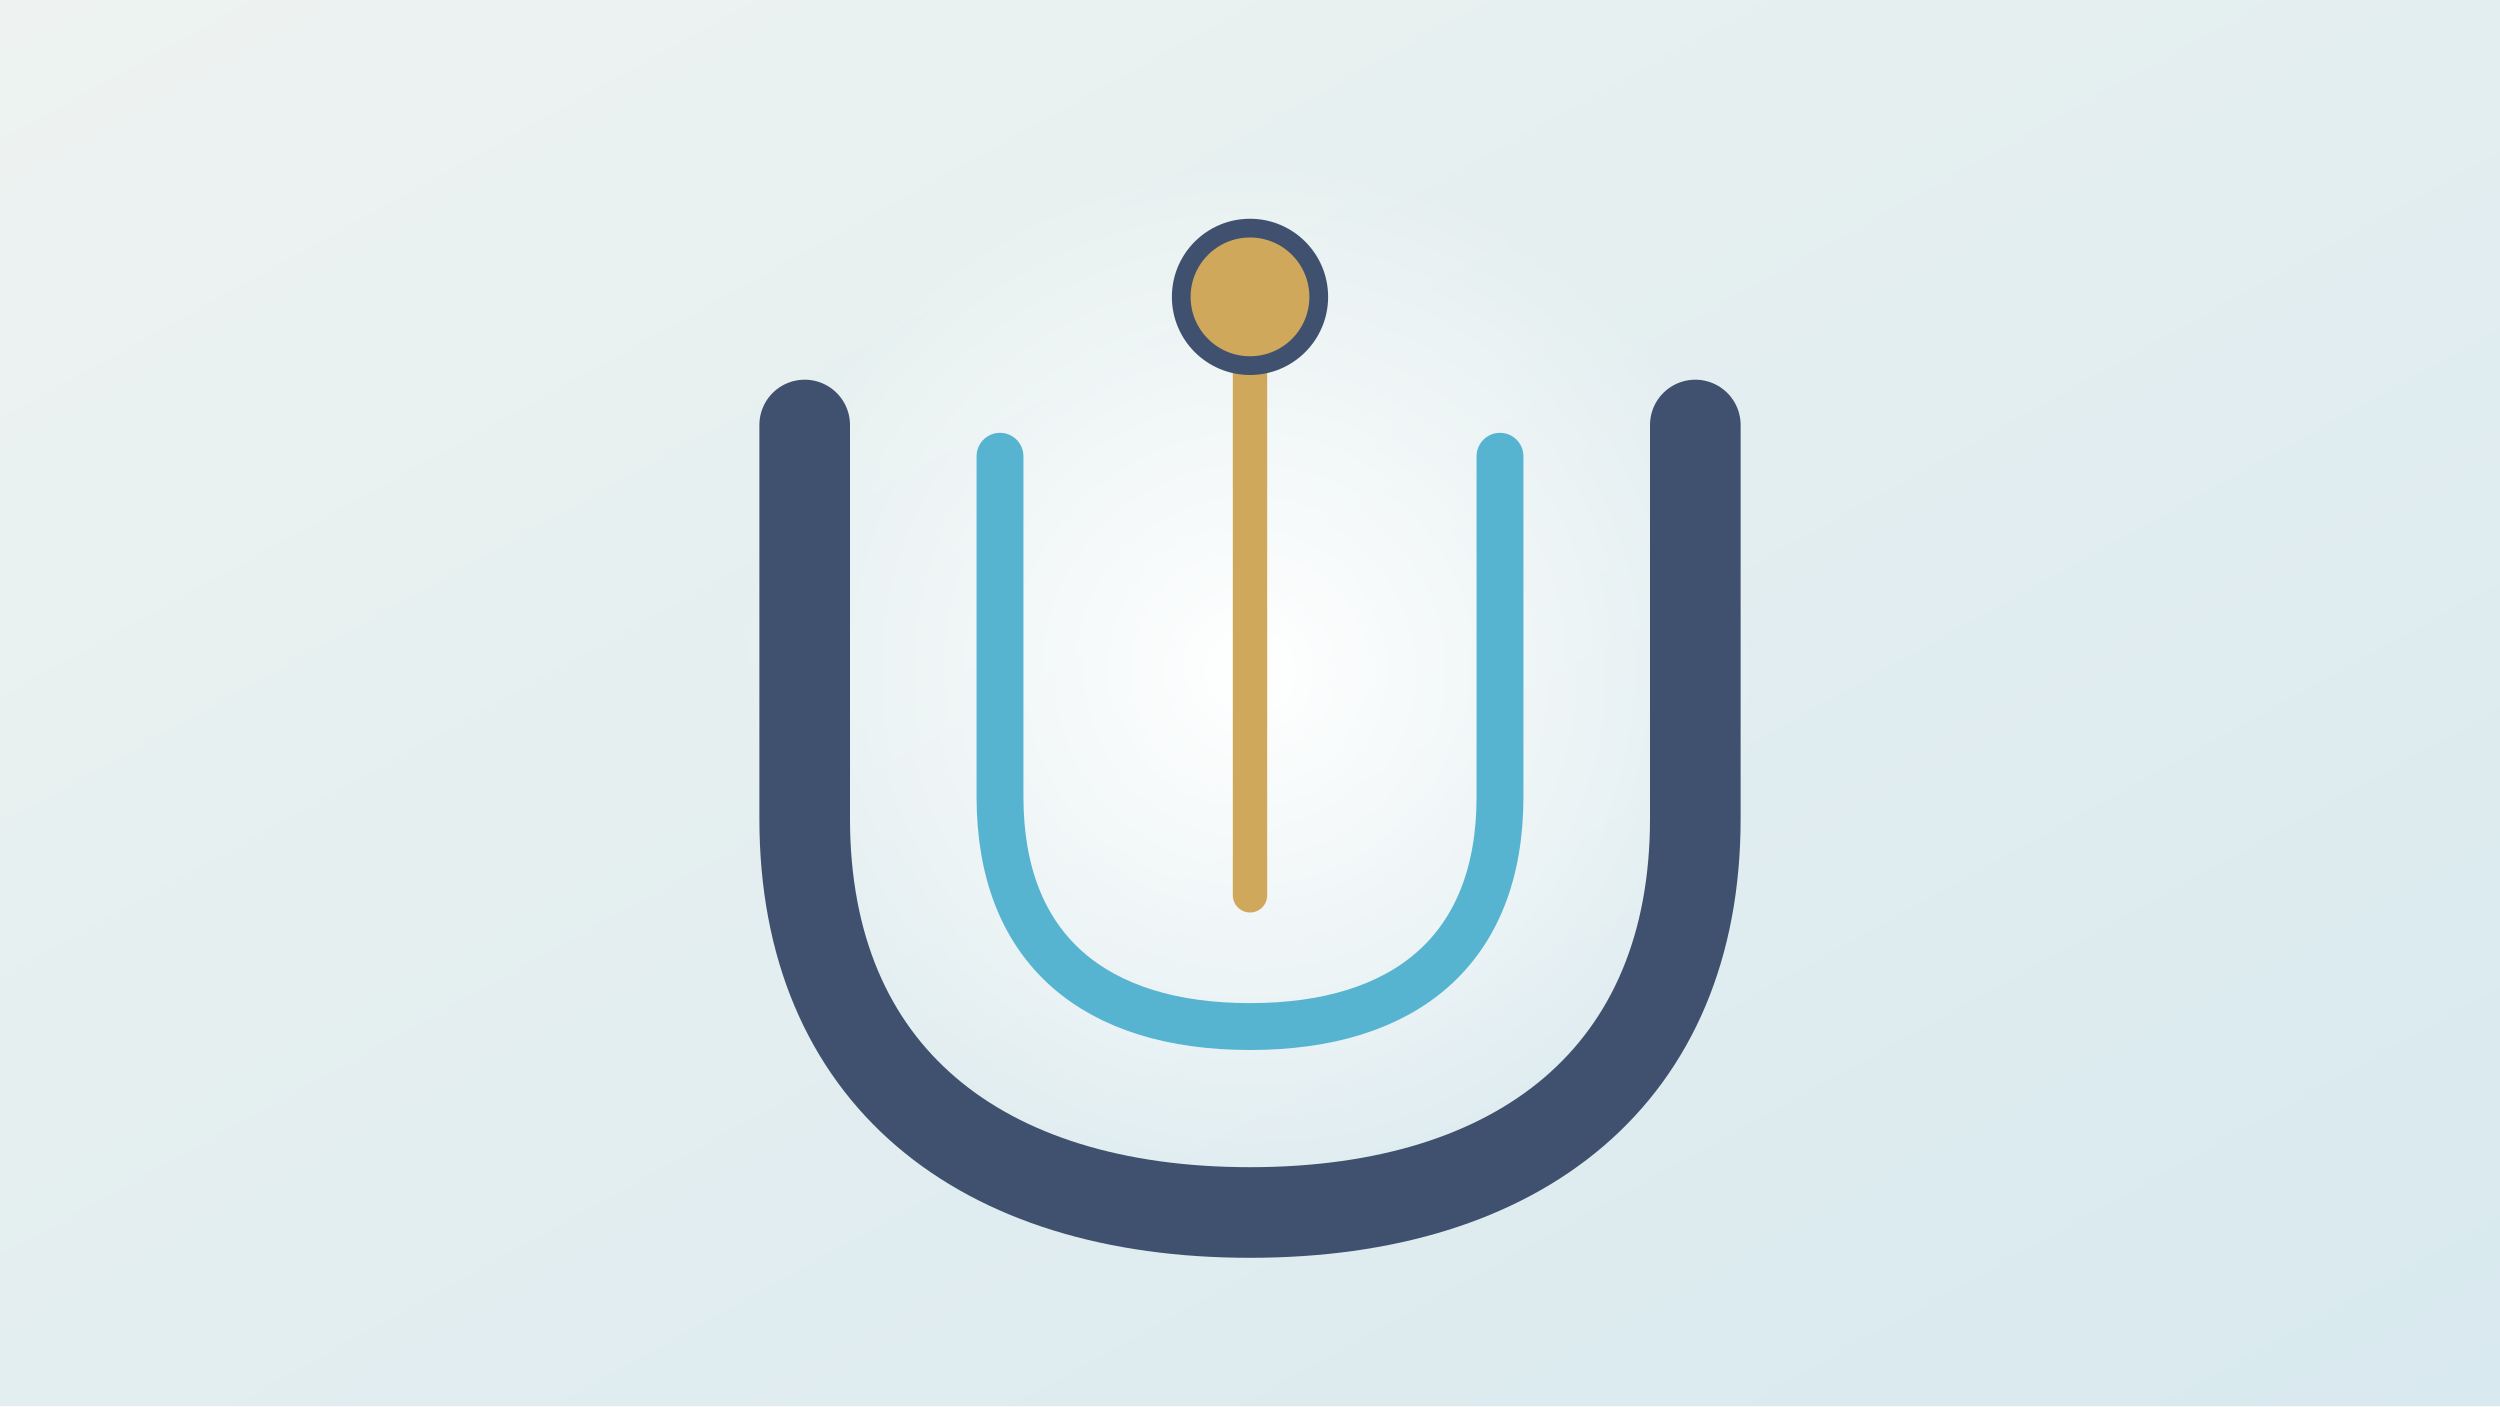
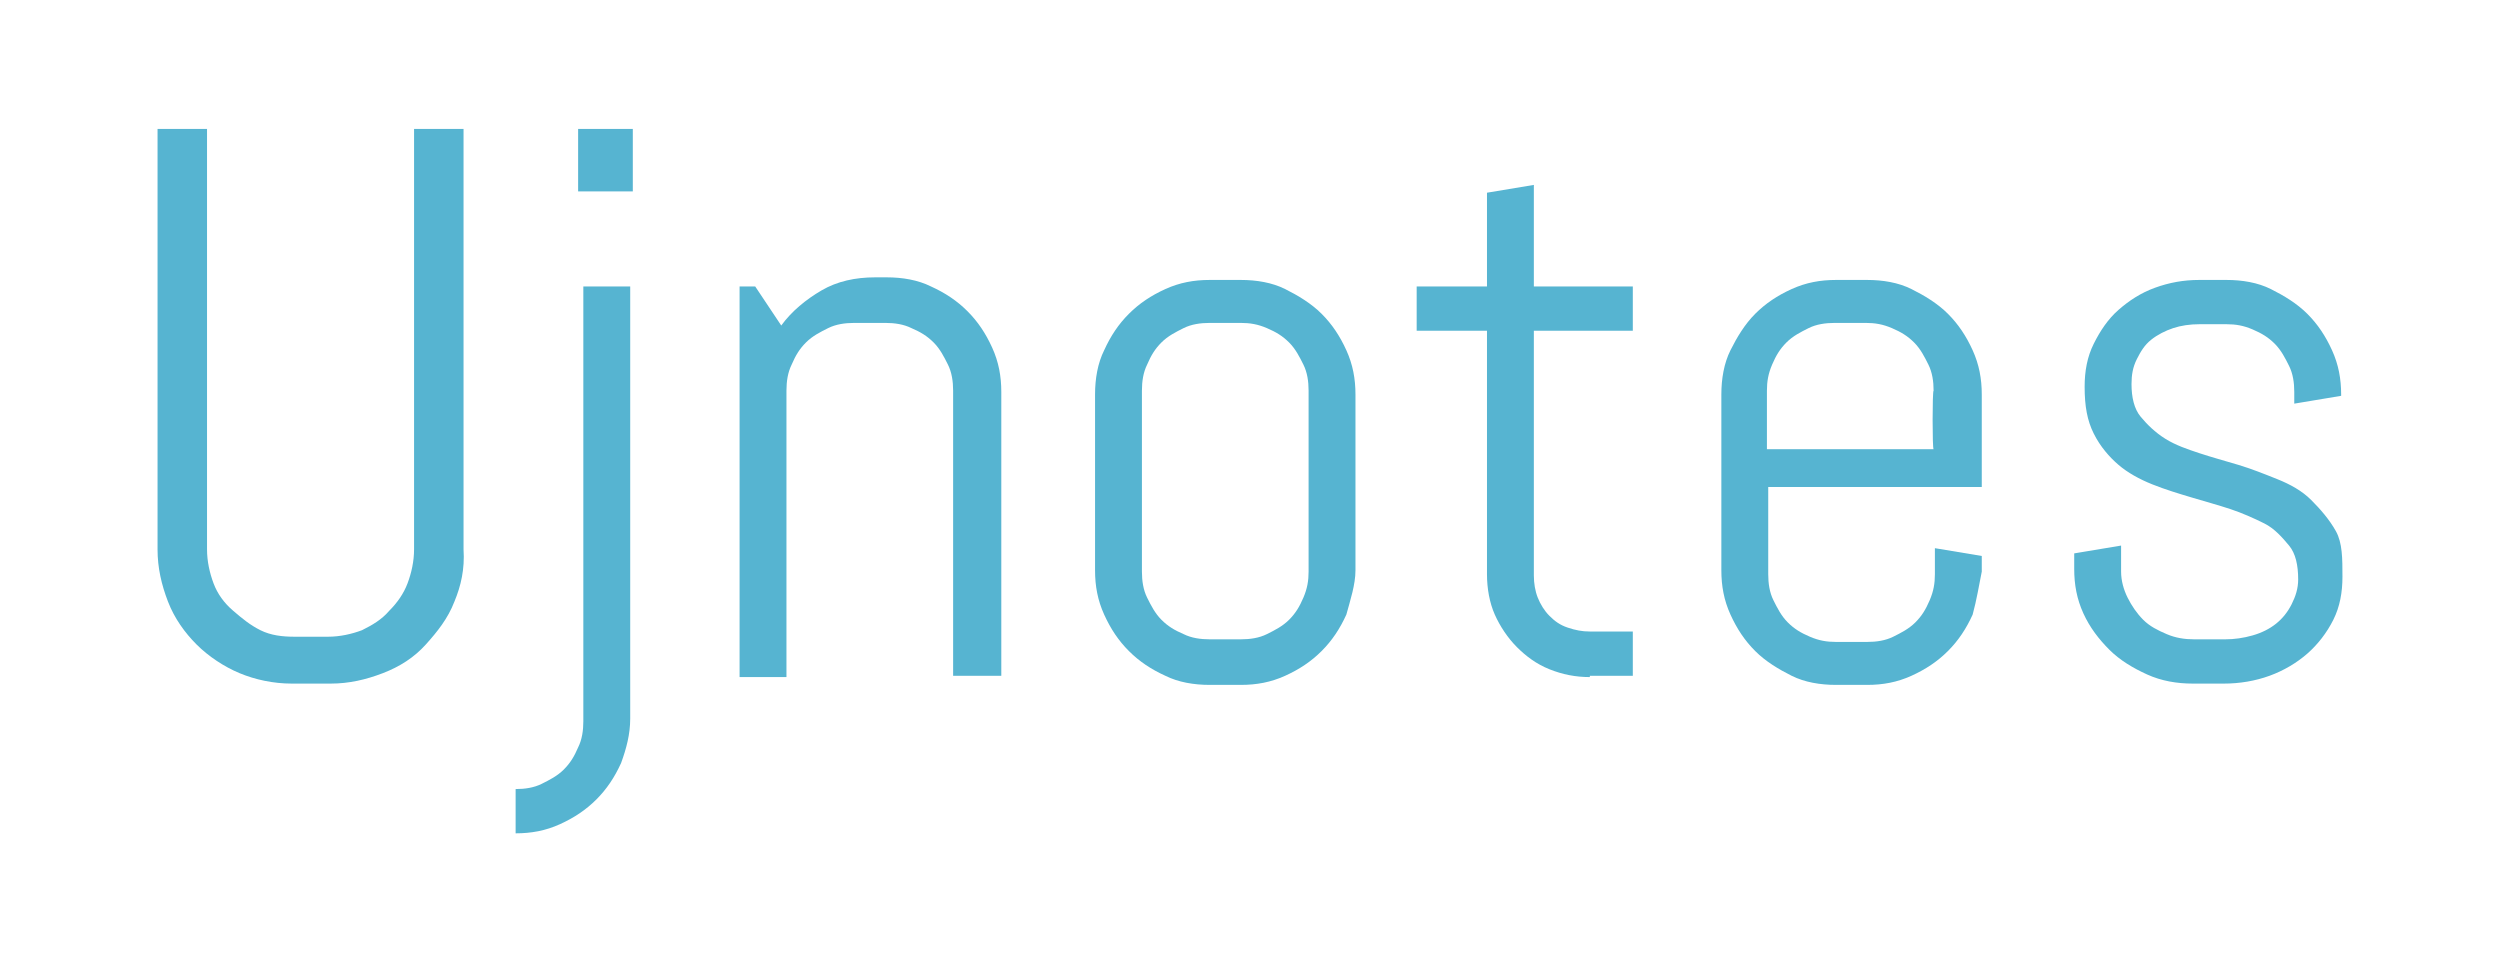
- <svg xmlns="http://www.w3.org/2000/svg" viewBox="0 0 1600 900" role="img" aria-labelledby="title desc">
-   <defs>
-     <radialGradient id="halo">
-       <stop stop-color="#fff" />
-       <stop offset="1" stop-color="#fff" stop-opacity="0" />
-     </radialGradient>
-     <linearGradient id="bg" x2="1" y2="1">
-       <stop stop-color="#eef3f1" />
-       <stop offset="1" stop-color="#d8e9ef" />
-     </linearGradient>
-   </defs>
-   <rect width="1600" height="900" fill="url(#bg)" />
-   <circle cx="800" cy="430" r="330" fill="url(#halo)" />
-   <path d="M515 272v252c0 164 112 252 285 252s285-88 285-252V272" fill="none" stroke="#40516f" stroke-width="58" stroke-linecap="round" />
-   <path d="M640 292v218c0 98 61 147 160 147s160-49 160-147V292" fill="none" stroke="#56b4d1" stroke-width="30" stroke-linecap="round" />
-   <path d="M800 573V206" stroke="#d0a85c" stroke-width="22" stroke-linecap="round" />
-   <circle cx="800" cy="190" r="44" fill="#d0a85c" stroke="#40516f" stroke-width="12" />
+ <svg xmlns="http://www.w3.org/2000/svg" x="0px" y="0px" viewBox="-185 383.9 192 74">
+   <g fill="#56B4D1">
+     <path d="M-150.1,430.1c-0.5,1.3-1.3,2.3-2.2,3.3s-2,1.7-3.3,2.2s-2.6,0.8-4,0.8h-3c-1.4,0-2.8-0.3-4-0.8    s-2.4-1.3-3.3-2.2s-1.7-2-2.2-3.3s-0.8-2.6-0.8-4v-32.3h3.8v32.3c0,0.9,0.2,1.8,0.5,2.6s0.8,1.5,1.5,2.1s1.3,1.1,2.1,1.5    s1.7,0.5,2.6,0.5h2.6c0.9,0,1.8-0.2,2.6-0.5c0.8-0.4,1.5-0.8,2.1-1.5c0.6-0.6,1.1-1.3,1.4-2.1s0.5-1.7,0.5-2.6v-32.3h3.8v32.3    C-149.3,427.6-149.6,428.9-150.1,430.1z" />
+     <path d="M-137.3,442.5c-0.5,1.1-1.1,2-1.9,2.8c-0.8,0.8-1.7,1.4-2.8,1.9s-2.2,0.7-3.4,0.7v-3.4c0.7,0,1.4-0.1,2-0.4    s1.2-0.6,1.7-1.1s0.8-1,1.1-1.7c0.3-0.6,0.4-1.3,0.4-2v-33.4h3.6v33.2C-136.6,440.3-136.9,441.4-137.3,442.5z M-140.6,398.6v-4.8    h4.2v4.8H-140.6z" />
+     <path d="M-111.8,435.9v-22c0-0.7-0.1-1.4-0.4-2s-0.6-1.2-1.1-1.7s-1-0.8-1.7-1.1c-0.6-0.3-1.3-0.4-2-0.4h-2.4    c-0.7,0-1.4,0.1-2,0.4s-1.2,0.6-1.7,1.1s-0.8,1-1.1,1.7c-0.3,0.6-0.4,1.3-0.4,2v22h-3.6v-30h1.2l2,3c0.8-1.1,1.9-2,3.1-2.7    c1.2-0.7,2.6-1,4.1-1h0.9c1.2,0,2.4,0.2,3.4,0.7c1.1,0.5,2,1.1,2.8,1.9s1.4,1.7,1.9,2.8c0.5,1.1,0.7,2.2,0.7,3.4v21.8h-3.7V435.9z" />
+     <path d="M-81.6,431.1c-0.5,1.1-1.1,2-1.9,2.8s-1.7,1.4-2.8,1.9s-2.2,0.7-3.4,0.7h-2.4c-1.2,0-2.4-0.2-3.4-0.7    c-1.1-0.5-2-1.1-2.8-1.9s-1.4-1.7-1.9-2.8c-0.5-1.1-0.7-2.2-0.7-3.4v-13.5c0-1.2,0.2-2.4,0.7-3.4c0.5-1.1,1.1-2,1.9-2.8    s1.7-1.4,2.8-1.9c1.1-0.5,2.2-0.7,3.4-0.7h2.4c1.2,0,2.4,0.2,3.4,0.7s2,1.1,2.8,1.9s1.4,1.7,1.9,2.8s0.7,2.2,0.7,3.4v13.5    C-80.9,428.8-81.3,430-81.6,431.1z M-84.5,413.9c0-0.7-0.1-1.4-0.4-2s-0.6-1.2-1.1-1.7s-1-0.8-1.7-1.1s-1.3-0.4-2-0.4h-2.4    c-0.7,0-1.4,0.1-2,0.4s-1.2,0.6-1.7,1.1s-0.8,1-1.1,1.7c-0.3,0.6-0.4,1.3-0.4,2v13.9c0,0.7,0.1,1.4,0.4,2s0.6,1.2,1.1,1.7    s1,0.8,1.7,1.1c0.6,0.3,1.3,0.4,2,0.4h2.4c0.7,0,1.4-0.1,2-0.4s1.2-0.6,1.7-1.1s0.8-1,1.1-1.7s0.4-1.3,0.4-2V413.9z" />
+     <path d="M-62.9,435.9c-1.1,0-2.1-0.2-3.1-0.6s-1.8-1-2.5-1.7s-1.3-1.6-1.7-2.5s-0.6-2-0.6-3.1v-18.7h-5.4v-3.4h5.4    v-7.2l3.6-0.6v7.8h7.6v3.4h-7.6v18.8c0,0.6,0.1,1.2,0.3,1.7s0.5,1,0.9,1.4s0.8,0.7,1.4,0.9c0.6,0.2,1.1,0.3,1.7,0.3h3.3v3.4h-3.3    V435.9z" />
+     <path d="M-33.5,431.1c-0.5,1.1-1.1,2-1.9,2.8s-1.7,1.4-2.8,1.9s-2.2,0.7-3.4,0.7h-2.4c-1.2,0-2.4-0.2-3.4-0.7    s-2-1.1-2.8-1.9s-1.4-1.7-1.9-2.8s-0.7-2.2-0.7-3.4v-13.5c0-1.2,0.2-2.4,0.7-3.4s1.1-2,1.9-2.8s1.7-1.4,2.8-1.9s2.2-0.7,3.4-0.7    h2.4c1.2,0,2.4,0.2,3.4,0.7s2,1.1,2.8,1.9s1.4,1.7,1.9,2.8s0.7,2.2,0.7,3.4v7.1h-16.4v6.7c0,0.7,0.1,1.4,0.4,2s0.6,1.2,1.1,1.7    s1,0.8,1.7,1.1s1.3,0.4,2,0.4h2.4c0.7,0,1.4-0.1,2-0.4s1.2-0.6,1.7-1.1s0.8-1,1.1-1.7s0.4-1.3,0.4-2v-2l3.6,0.6v1.2    C-33,428.8-33.2,430-33.5,431.1z M-36.5,413.9c0-0.7-0.1-1.4-0.4-2s-0.6-1.2-1.1-1.7s-1-0.8-1.7-1.1s-1.3-0.4-2-0.4h-2.4    c-0.7,0-1.4,0.1-2,0.4s-1.2,0.6-1.7,1.1s-0.8,1-1.1,1.7s-0.4,1.3-0.4,2v4.5h12.8C-36.6,418.4-36.6,413.9-36.5,413.9z" />
+     <path d="M-5.1,428.2c0,1.2-0.2,2.3-0.7,3.3s-1.2,1.9-2,2.6s-1.8,1.3-2.9,1.7s-2.3,0.6-3.5,0.6h-2.4    c-1.2,0-2.4-0.2-3.5-0.7c-1.1-0.5-2.1-1.1-2.9-1.9s-1.5-1.7-2-2.8s-0.7-2.2-0.7-3.4v-1.2l3.6-0.6v2c0,0.7,0.2,1.4,0.5,2    s0.7,1.2,1.2,1.7s1.1,0.8,1.8,1.1c0.7,0.3,1.4,0.4,2.1,0.4h2.4c0.7,0,1.4-0.1,2.1-0.3s1.3-0.5,1.8-0.9s0.9-0.9,1.2-1.5    s0.5-1.2,0.5-1.9c0-1.1-0.2-2-0.7-2.6s-1.1-1.3-1.9-1.7s-1.7-0.8-2.6-1.1s-2-0.6-3-0.9s-2-0.6-3-1s-1.9-0.9-2.6-1.5    s-1.4-1.4-1.9-2.4s-0.7-2.1-0.7-3.6c0-1.2,0.2-2.3,0.7-3.3s1.1-1.9,1.9-2.6s1.7-1.3,2.8-1.7s2.2-0.6,3.4-0.6h2.1    c1.2,0,2.4,0.2,3.4,0.7s2,1.1,2.8,1.9s1.4,1.7,1.9,2.8s0.7,2.2,0.7,3.4v0.1l-3.6,0.6V414c0-0.7-0.1-1.4-0.4-2s-0.6-1.2-1.1-1.7    s-1-0.8-1.7-1.1s-1.3-0.4-2-0.4h-2.1c-0.7,0-1.4,0.1-2,0.3c-0.6,0.2-1.2,0.5-1.7,0.9s-0.8,0.9-1.1,1.5c-0.3,0.6-0.4,1.2-0.4,1.9    c0,1,0.2,1.9,0.7,2.5s1.1,1.2,1.9,1.7s1.7,0.8,2.6,1.1c0.9,0.3,2,0.6,3,0.9s2,0.7,3,1.1s1.9,0.9,2.6,1.6s1.4,1.5,1.9,2.4    S-5.1,426.8-5.1,428.2z" />
+   </g>
</svg>
